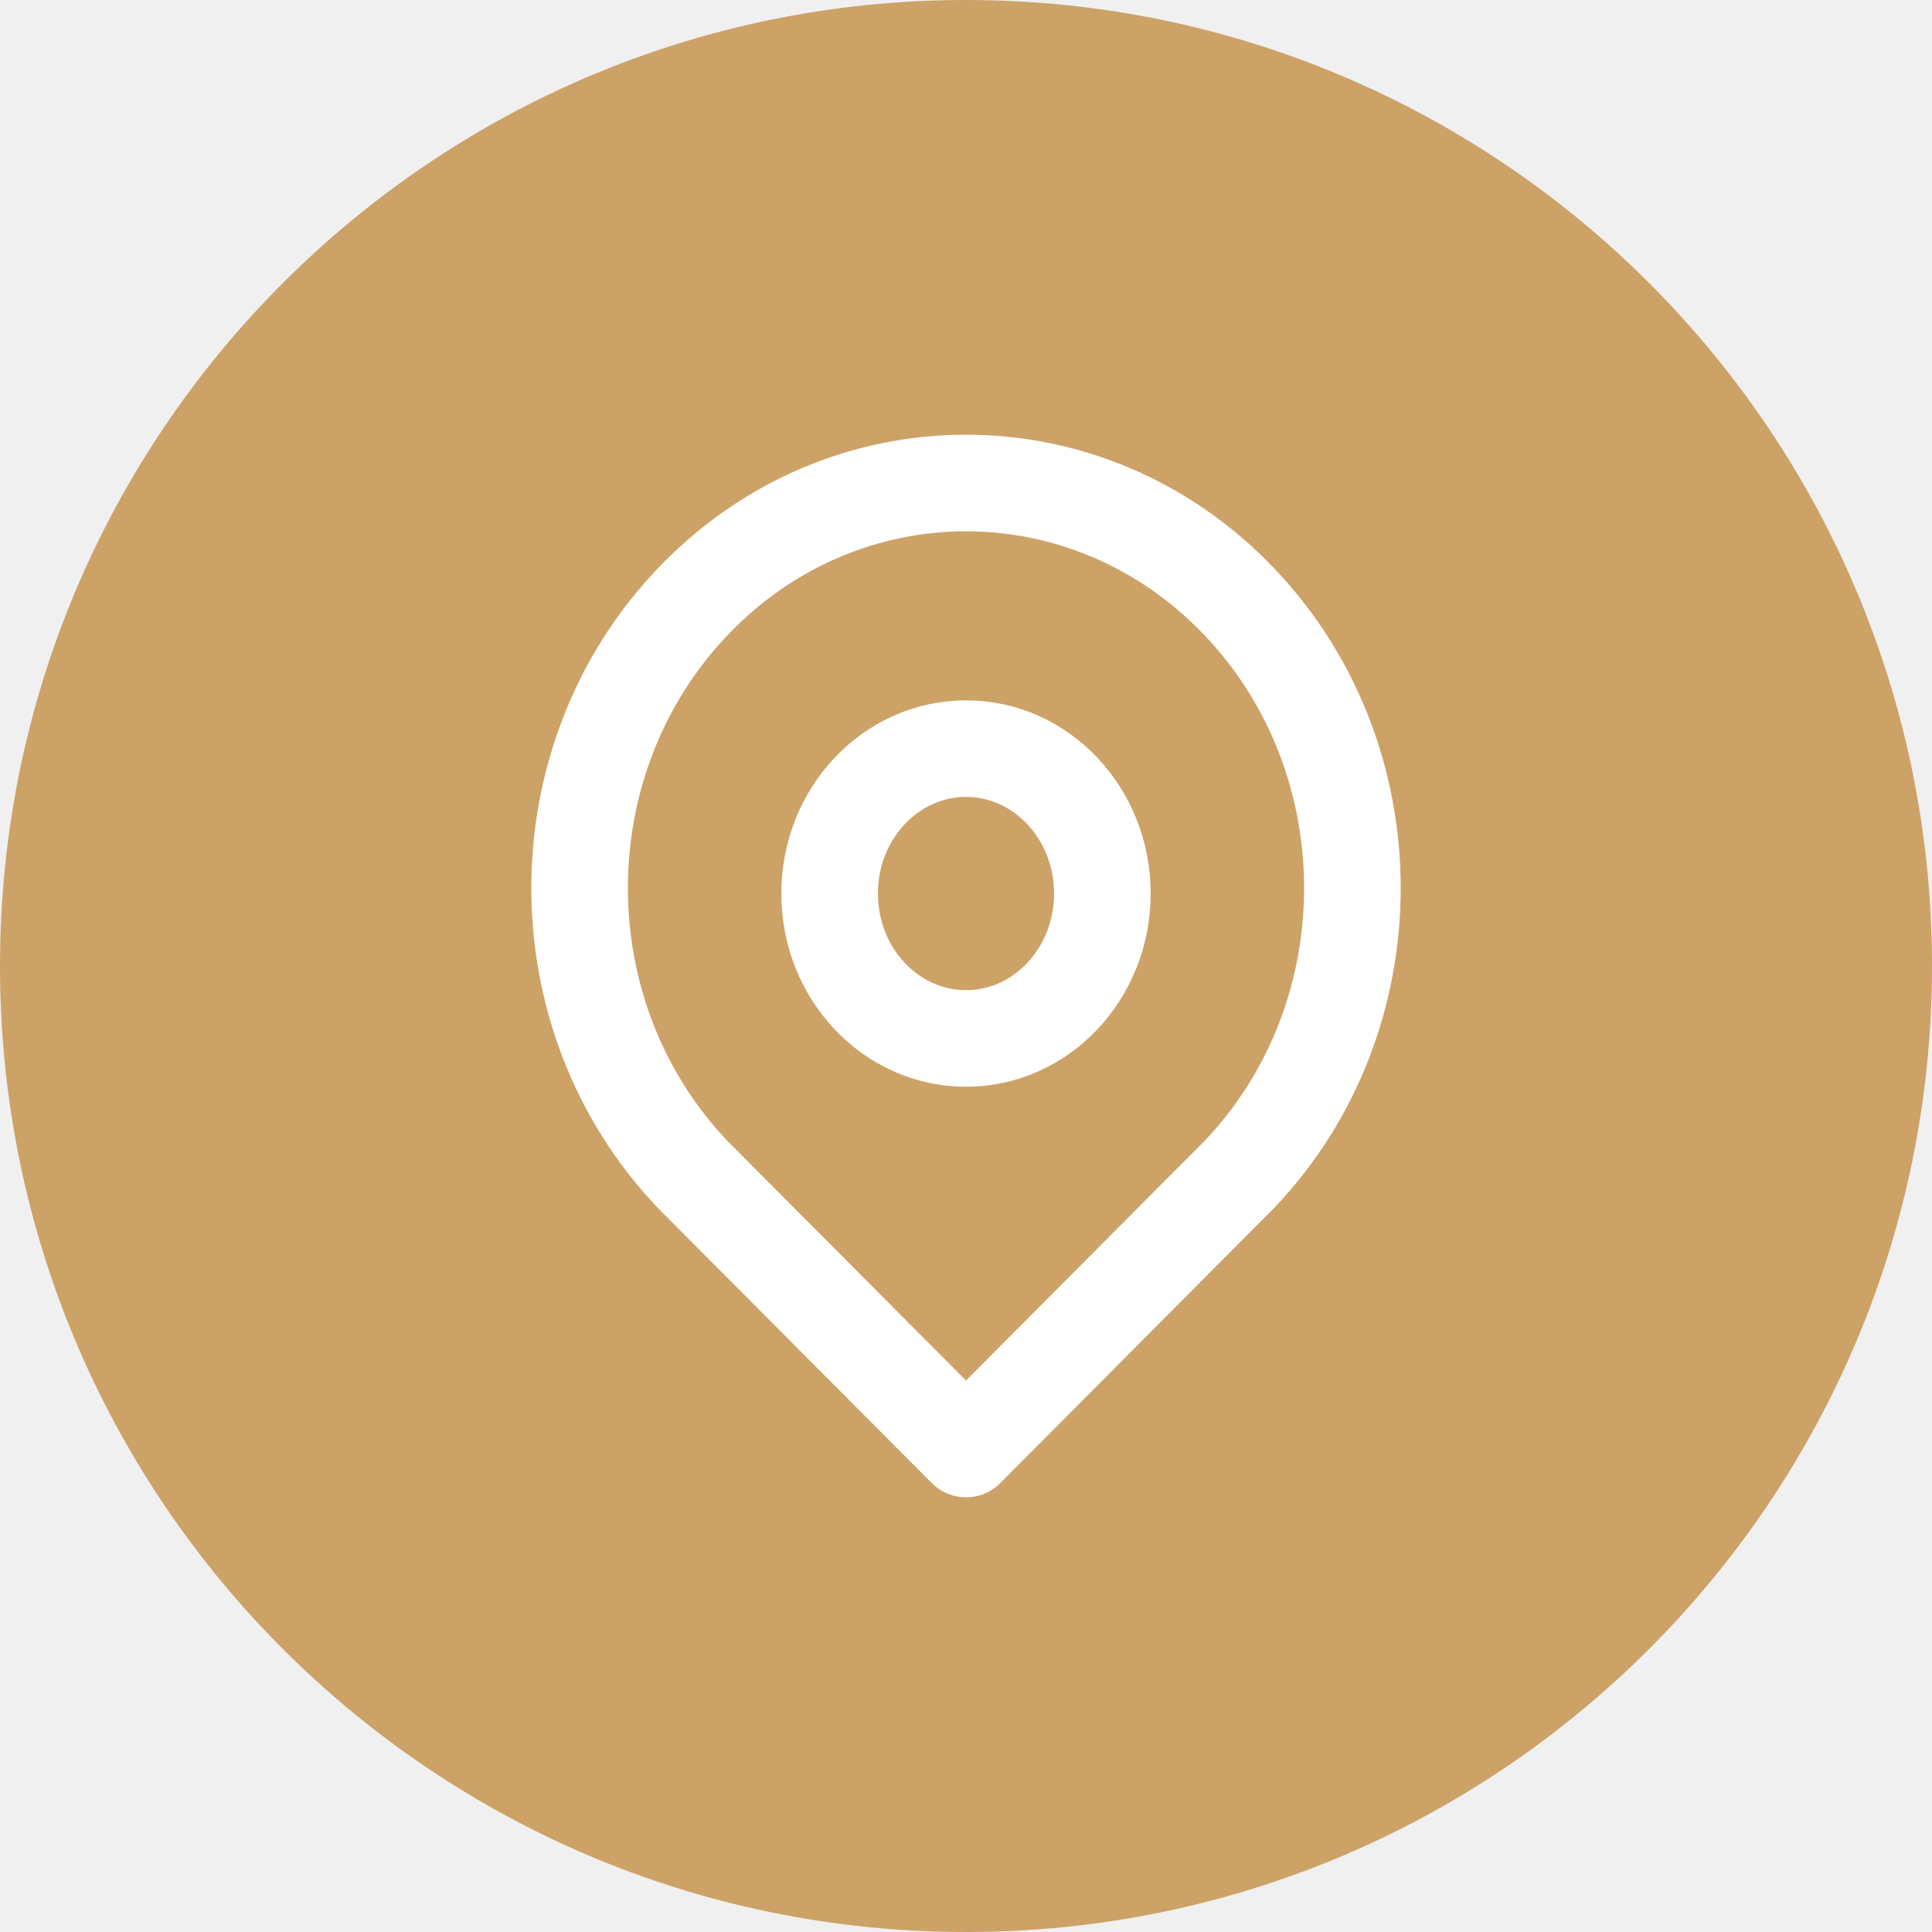
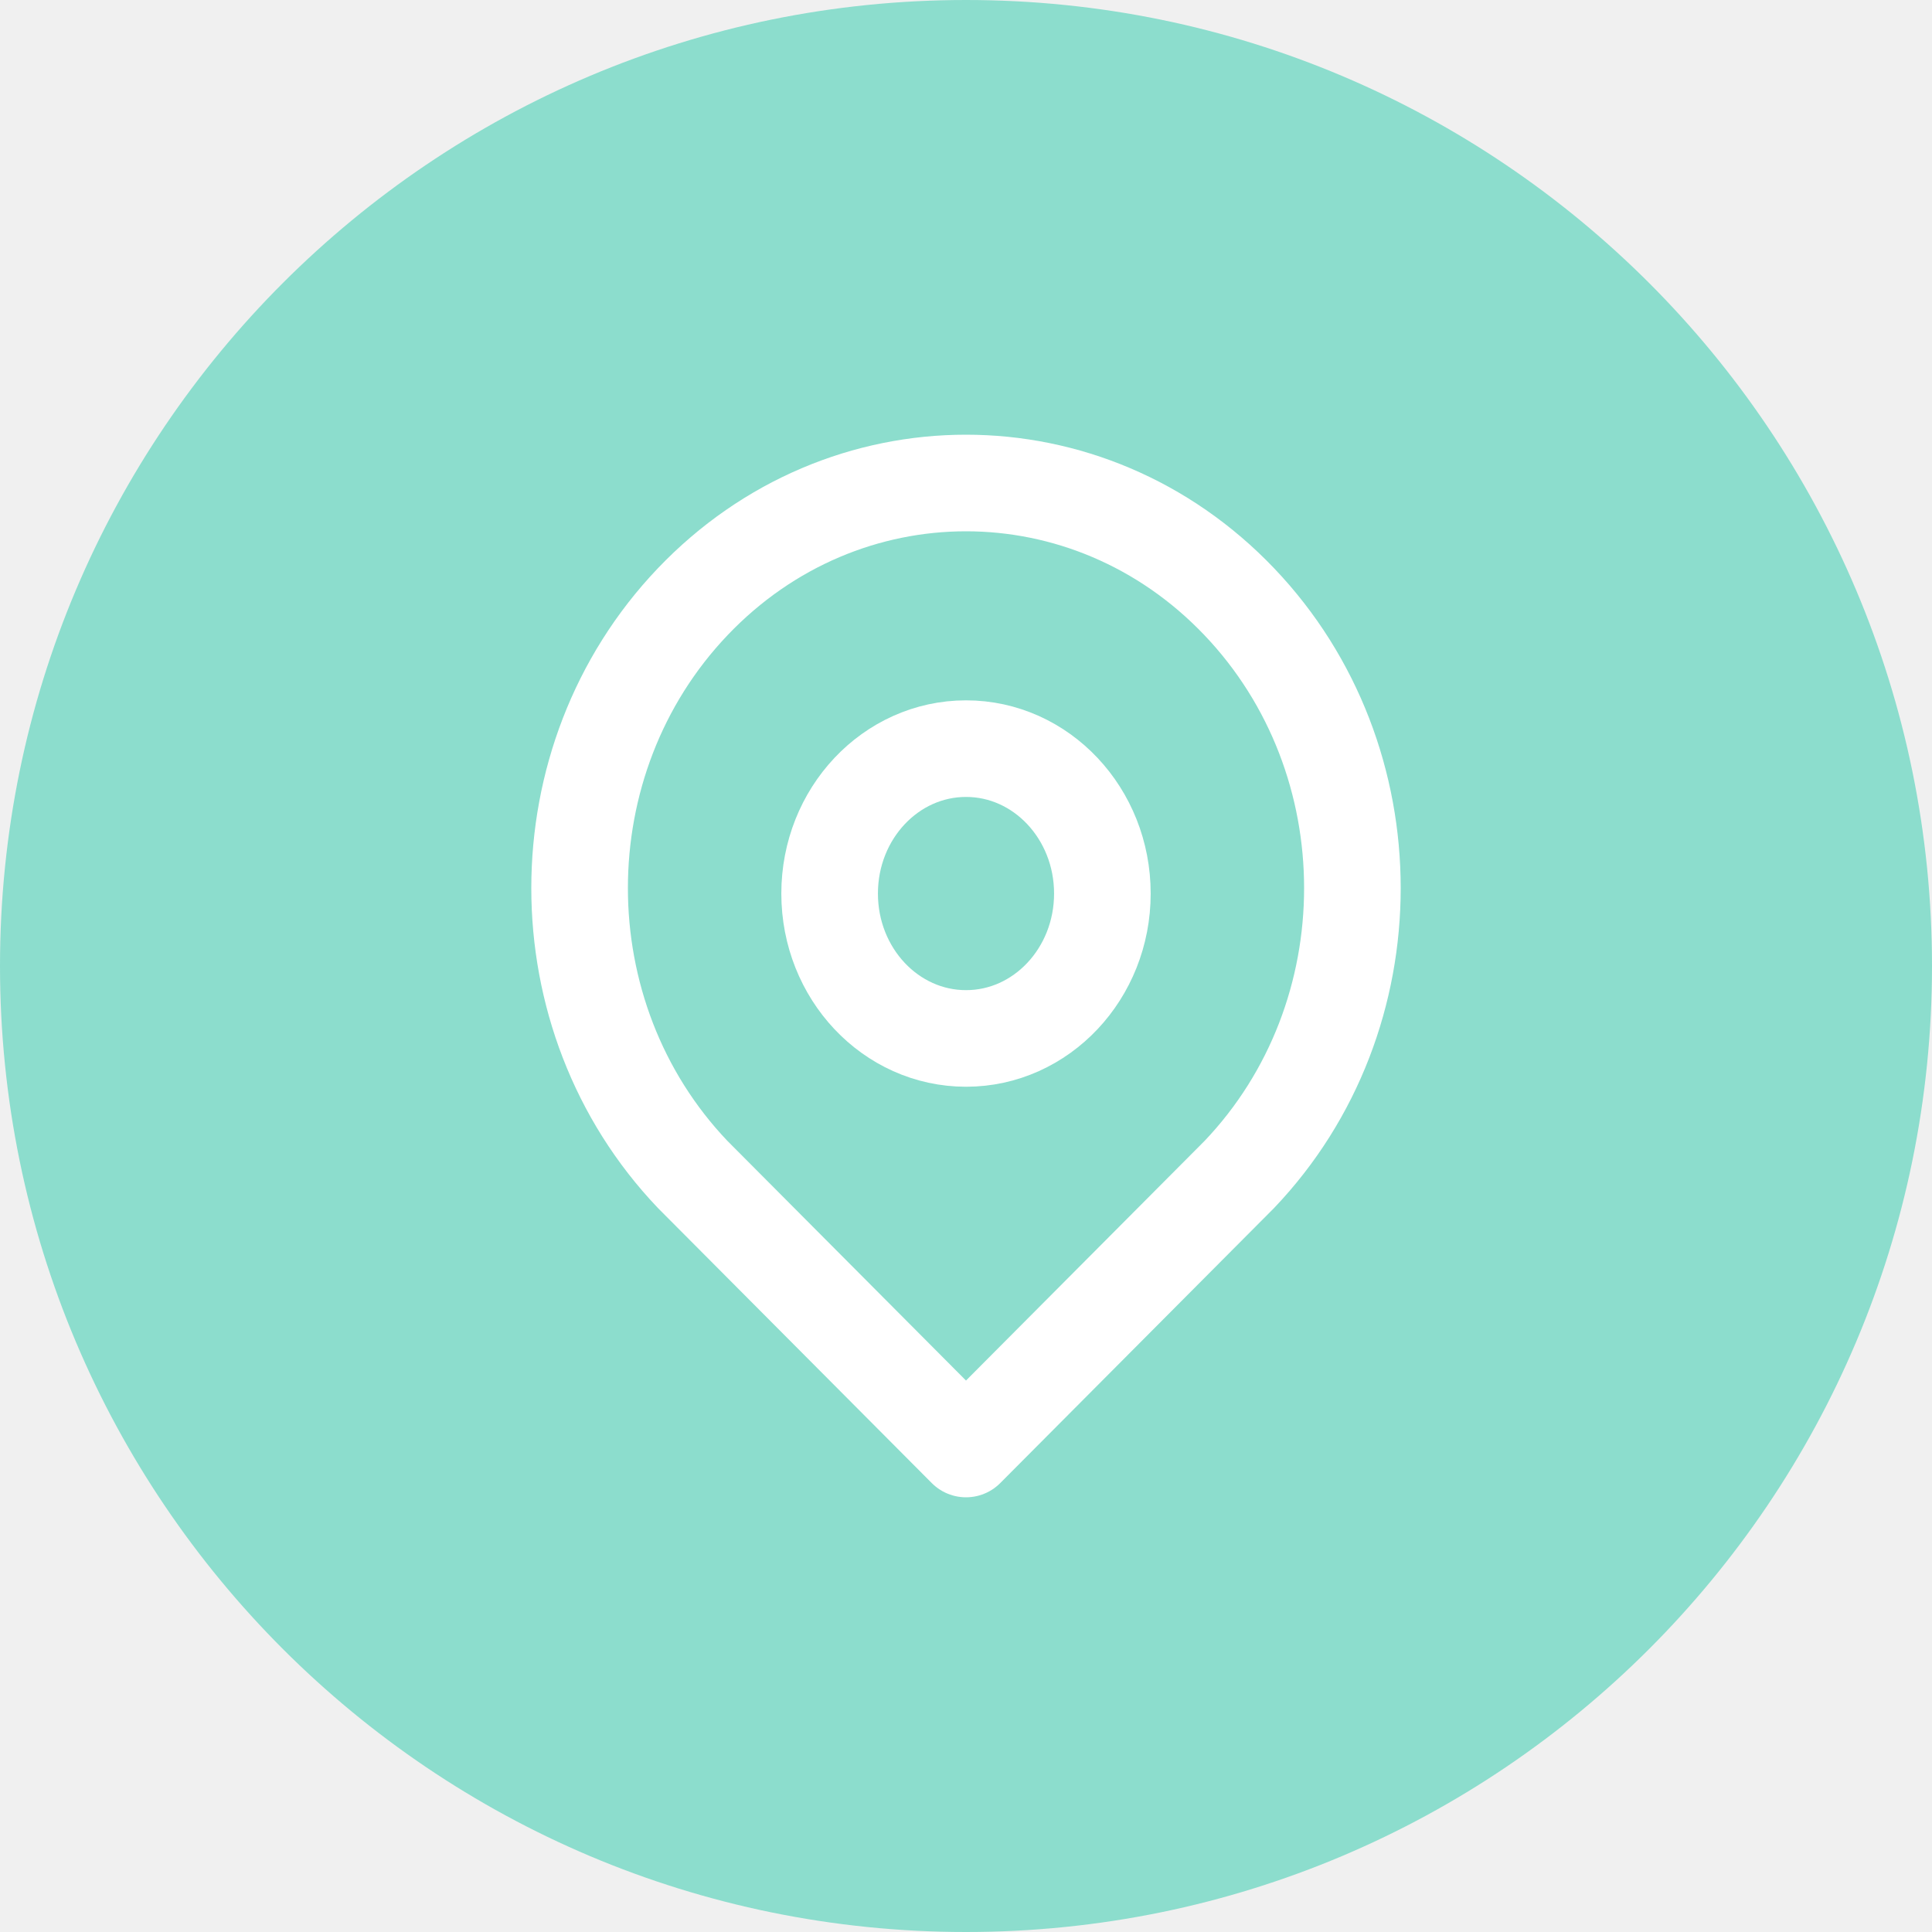
<svg xmlns="http://www.w3.org/2000/svg" width="40" height="40" viewBox="0 0 40 40" fill="none">
-   <circle cx="20" cy="20" r="20" fill="#CDA267" />
+   <circle cx="20" cy="20" r="20" fill="#8cddcd" />
  <path fill-rule="evenodd" clip-rule="evenodd" d="M13.657 14.318C16.781 11.042 16.781 5.732 13.657 2.457C10.533 -0.819 5.467 -0.819 2.343 2.457C-0.781 5.732 -0.781 11.042 2.343 14.318L8 20L13.657 14.318Z" transform="translate(12 10)" stroke="white" stroke-width="2" stroke-linecap="round" stroke-linejoin="round" />
  <path fill-rule="evenodd" clip-rule="evenodd" d="M2.824 6C4.383 6 5.647 4.657 5.647 3C5.647 1.343 4.383 0 2.824 0C1.264 0 0 1.343 0 3C0 4.657 1.264 6 2.824 6Z" transform="translate(17.1765 15.4998)" stroke="white" stroke-width="2" stroke-linecap="round" stroke-linejoin="round" />
</svg>
